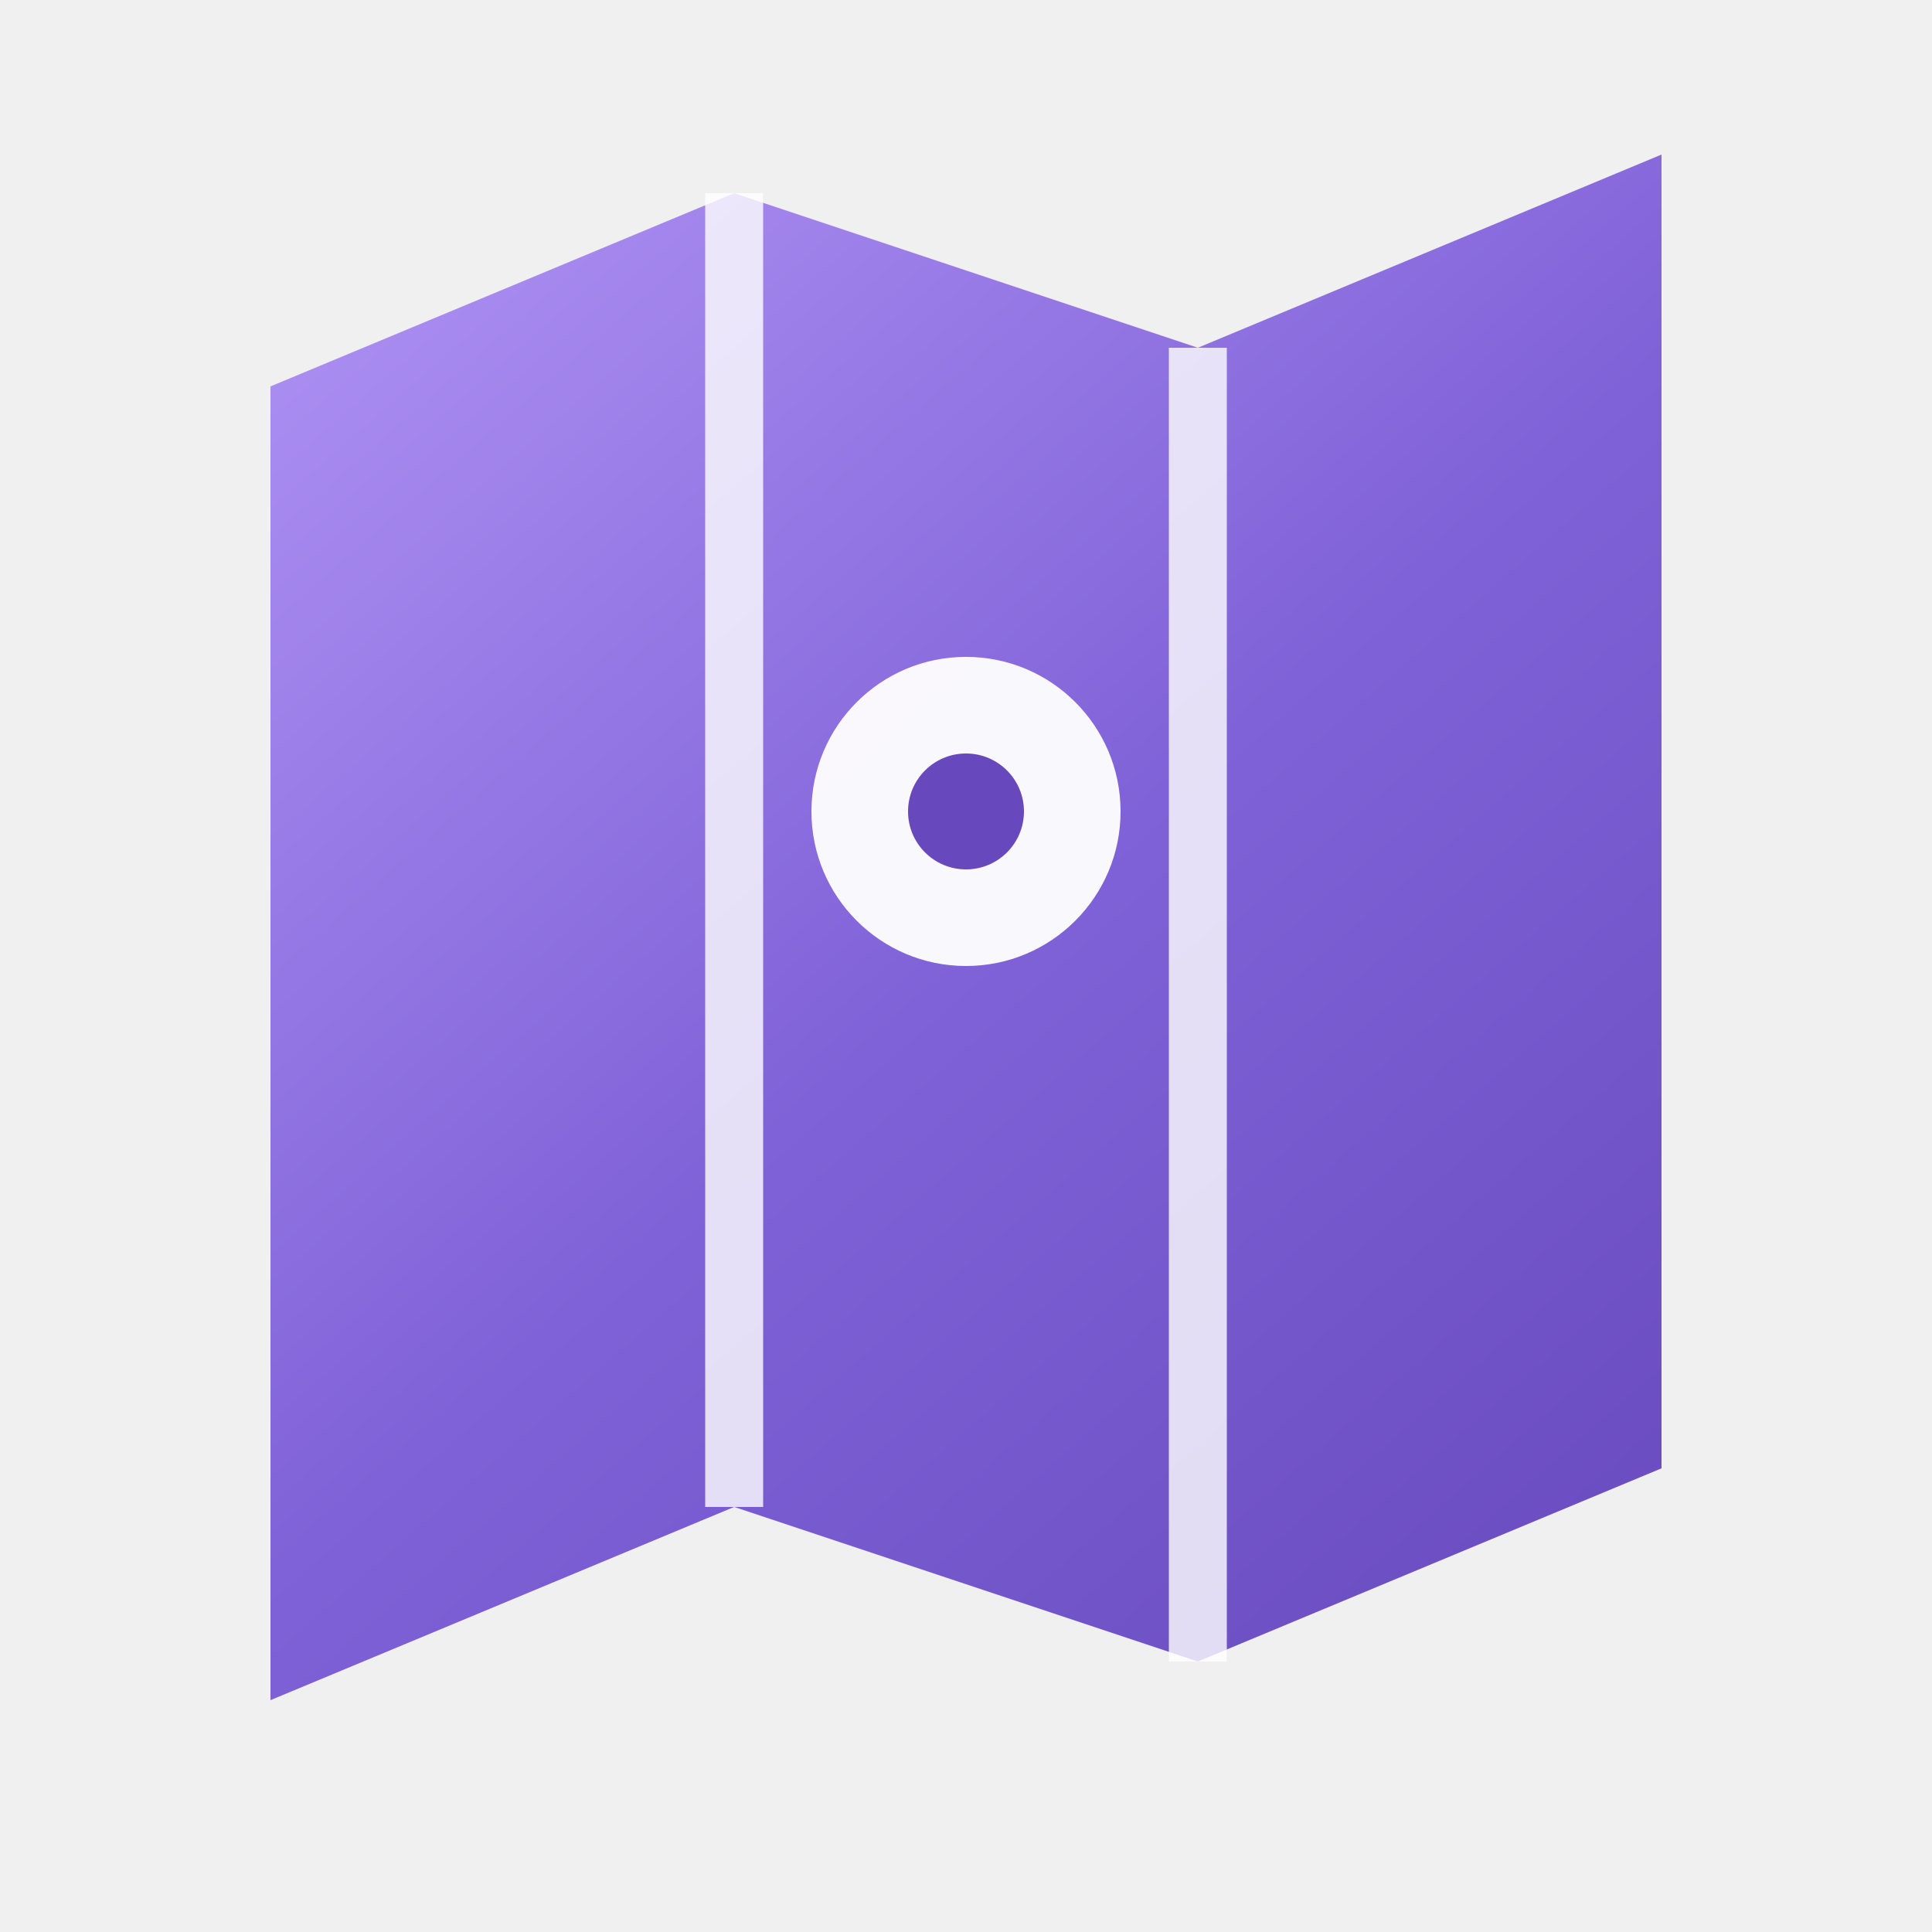
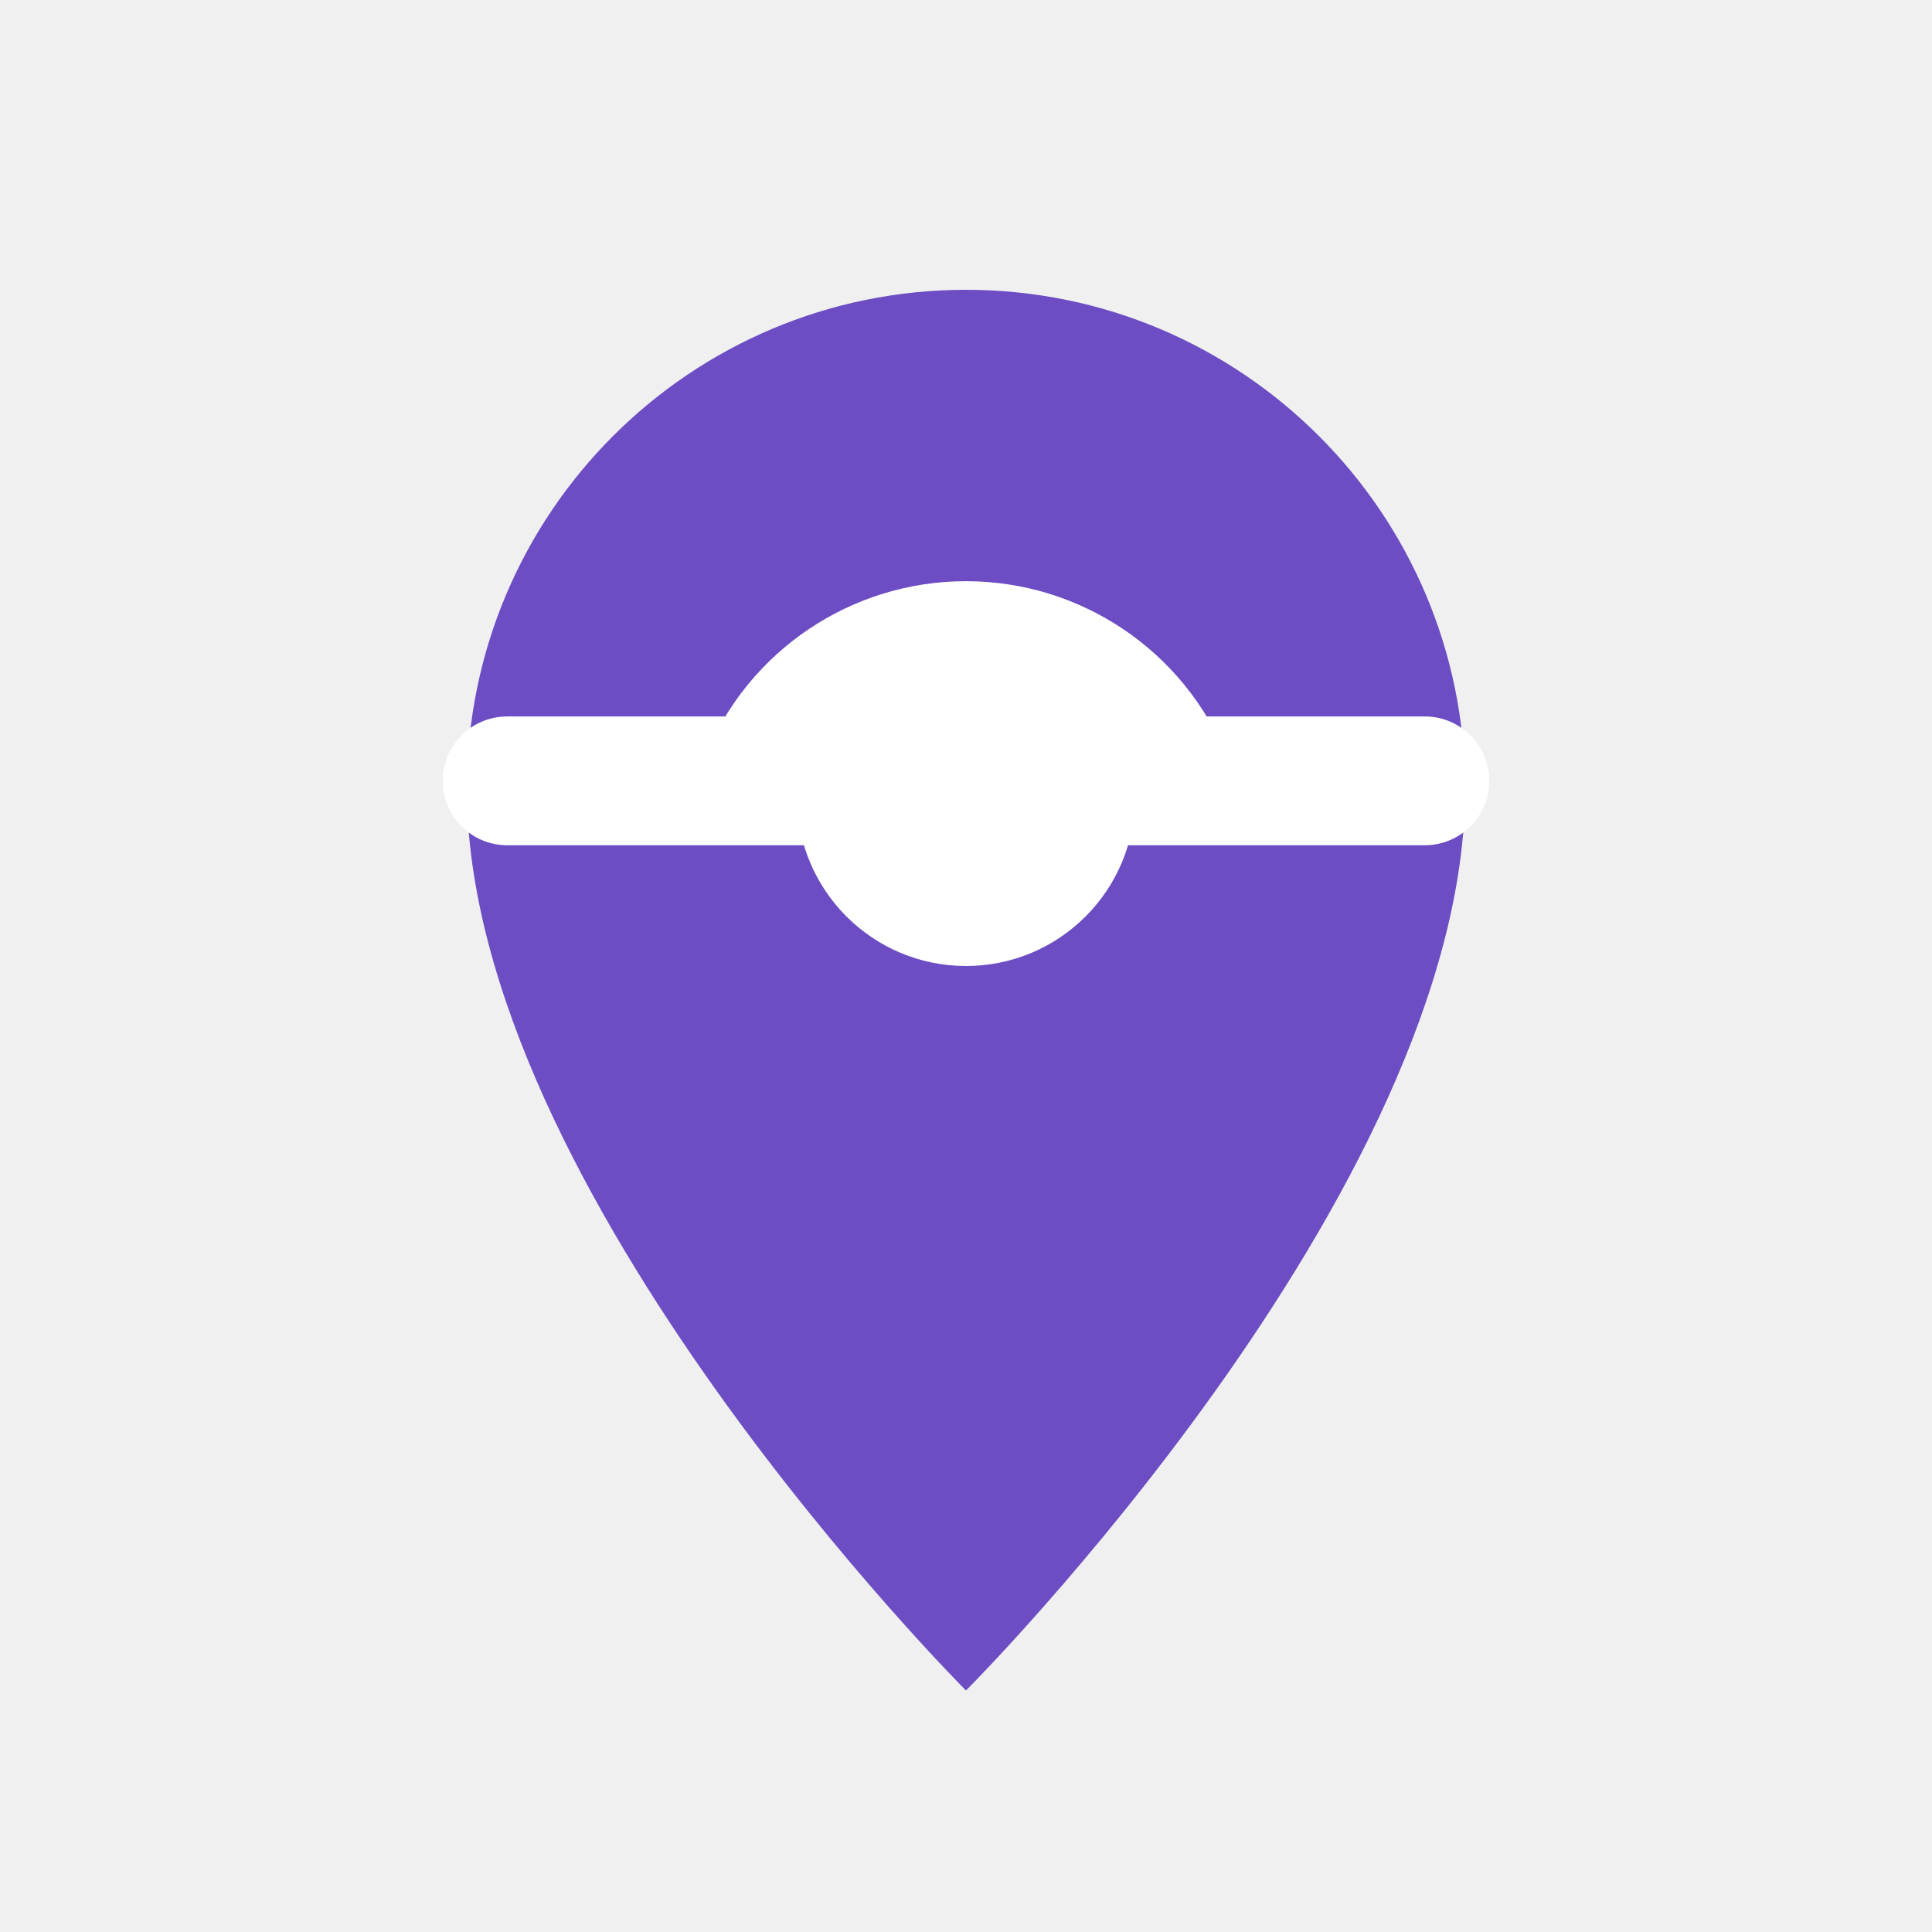
- <svg xmlns="http://www.w3.org/2000/svg" viewBox="0 0 100 100">
-   <defs>
-     <linearGradient id="g" x1="15" y1="10" x2="85" y2="90" gradientUnits="userSpaceOnUse">
-       <stop stop-color="#B093F4" />
-       <stop offset=".5" stop-color="#8062D8" />
-       <stop offset="1" stop-color="#6749BD" />
-     </linearGradient>
-   </defs>
-   <path d="M14 20 38 10l24 8 24-10v68L62 86l-24-8-24 10Z" fill="url(#g)" />
-   <path d="M38 10v68M62 18v68" stroke="#fff" stroke-width="3" opacity=".8" />
-   <circle cx="50" cy="42" r="8" fill="#fff" opacity=".95" />
-   <circle cx="50" cy="42" r="3" fill="#6749BD" />
+ <svg xmlns="http://www.w3.org/2000/svg" viewBox="0 0 24 24">
+   <path d="M12 21s6.2-6.2 6.2-11.2A6.2 6.2 0 1 0 5.8 9.8C5.8 14.8 12 21 12 21Z" fill="#6C4DC4" />
+   <path d="M6.3 9.7h3.2a2.7 2.7 0 0 1 5 0h3.2" fill="none" stroke="#fff" stroke-width="1.6" stroke-linecap="round" />
+   <circle cx="12" cy="9.9" r="2.1" fill="#fff" />
</svg>
